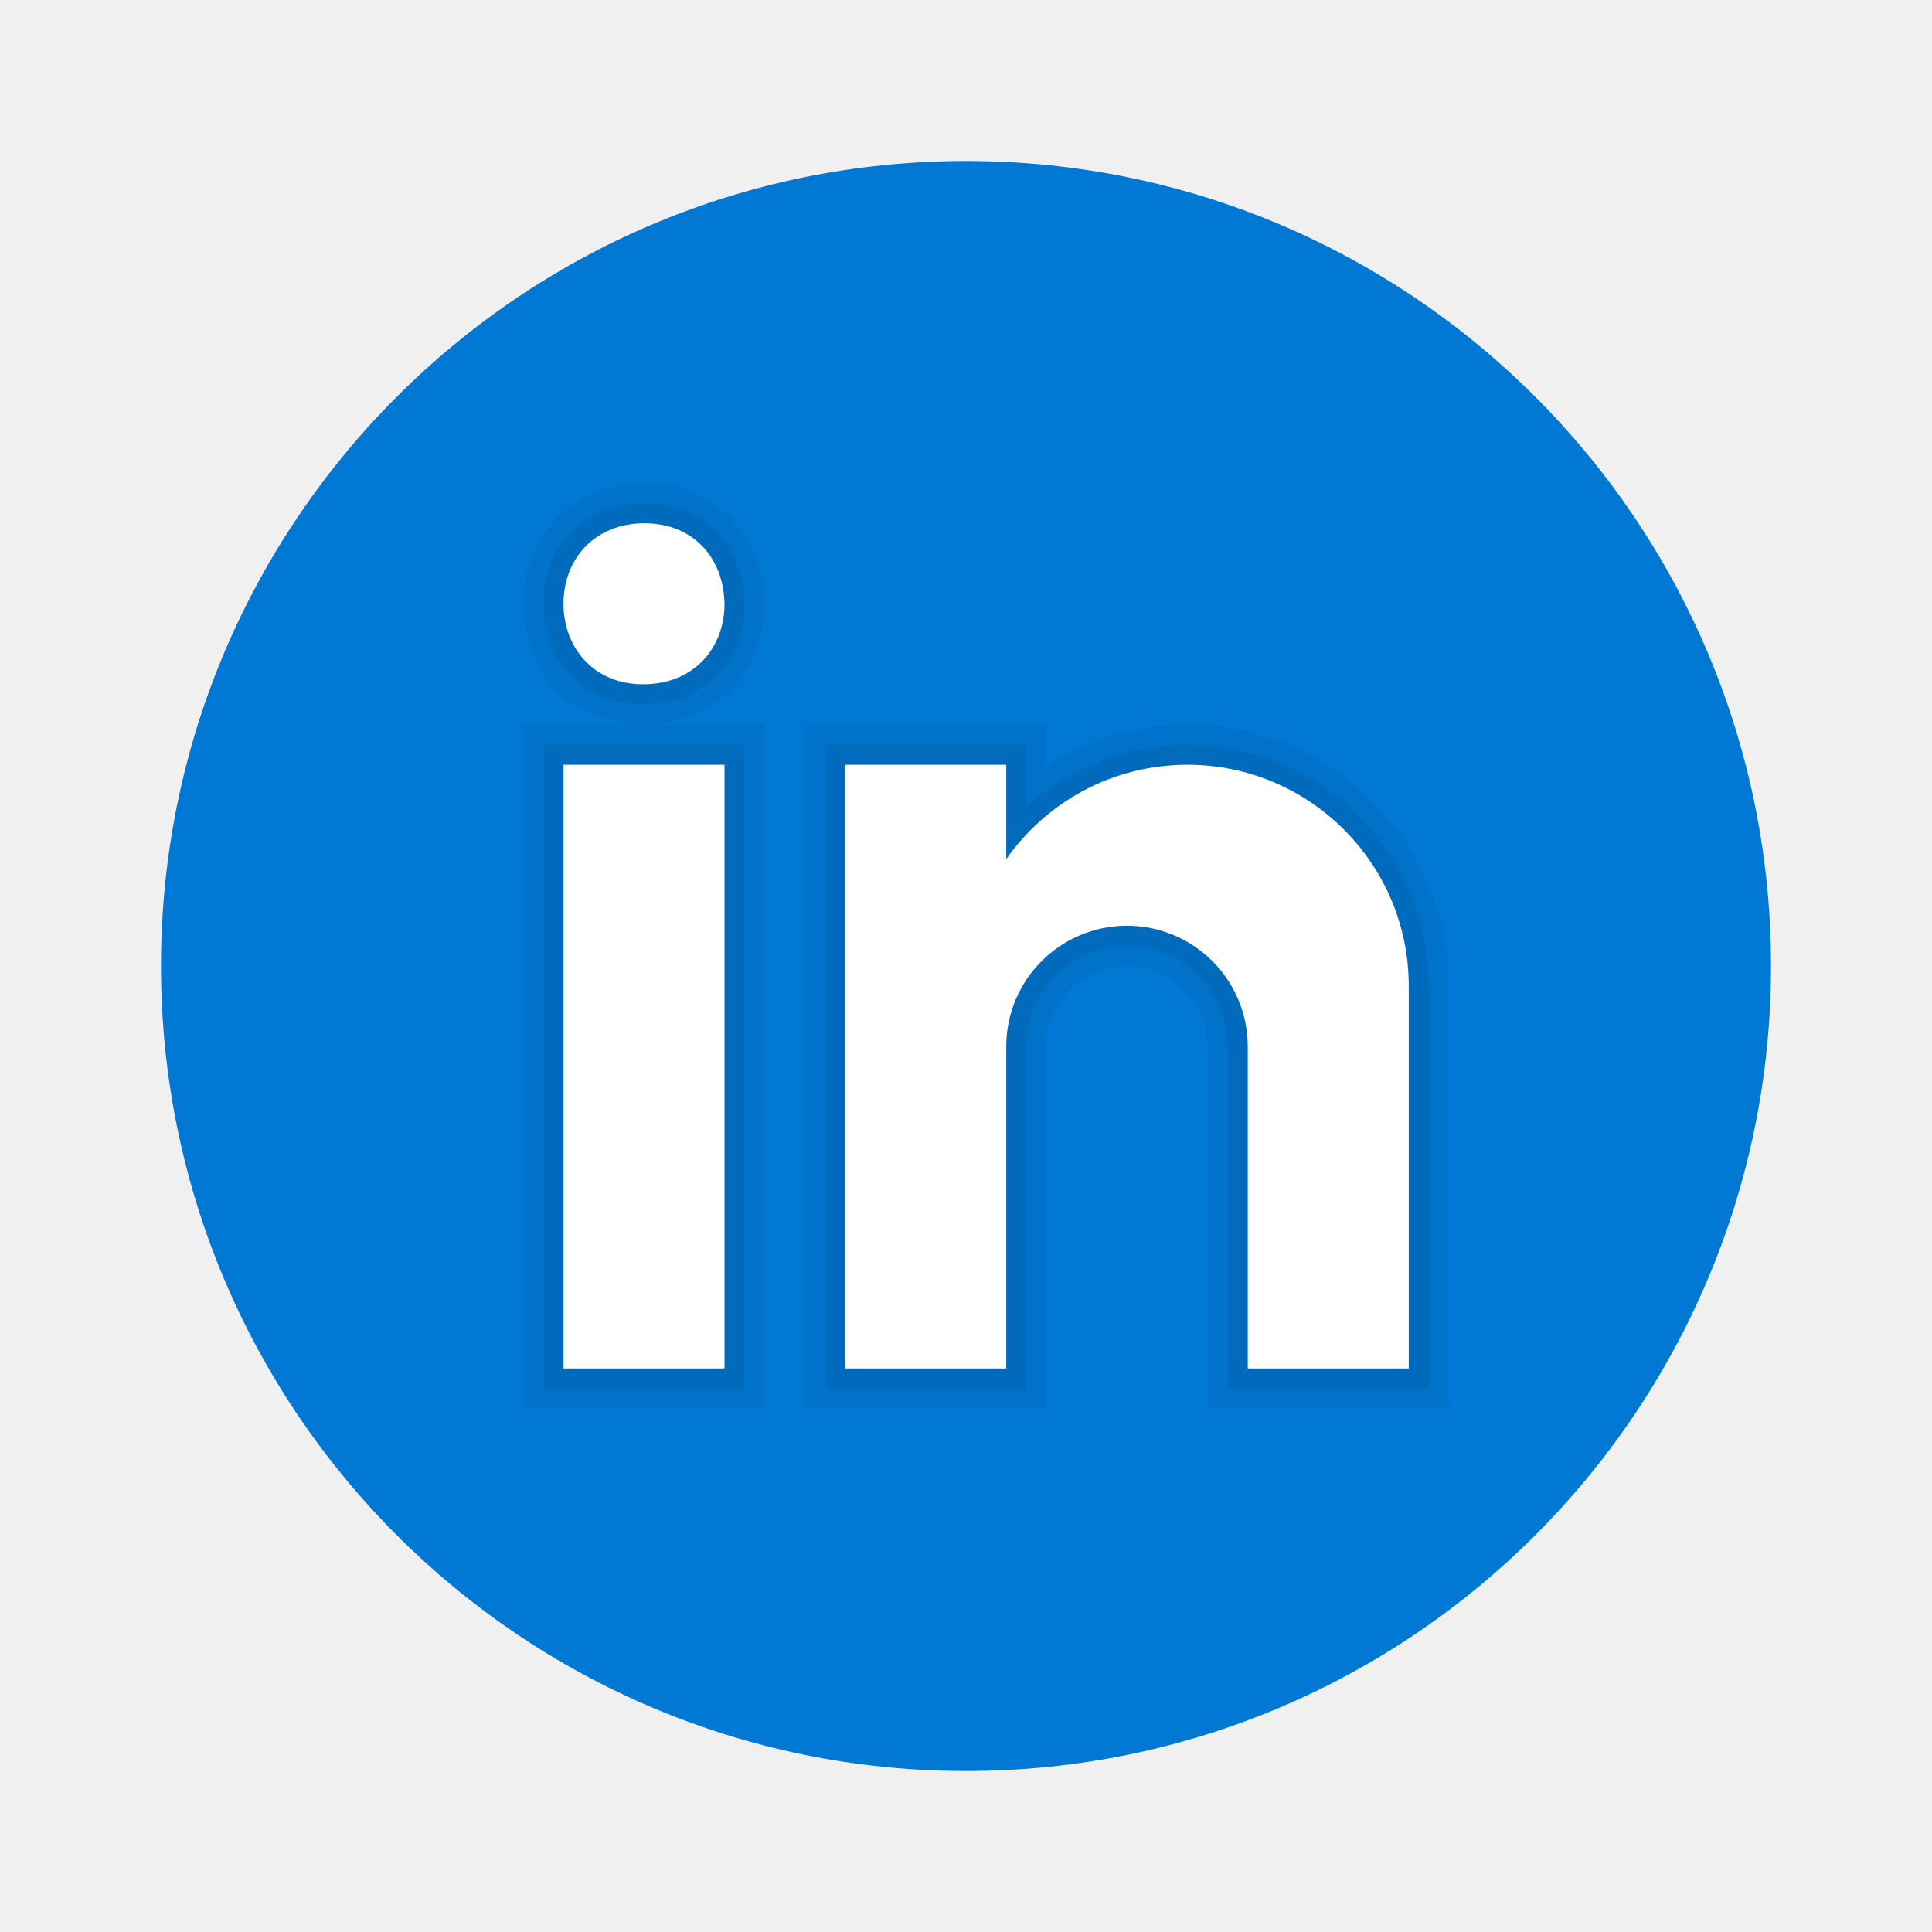
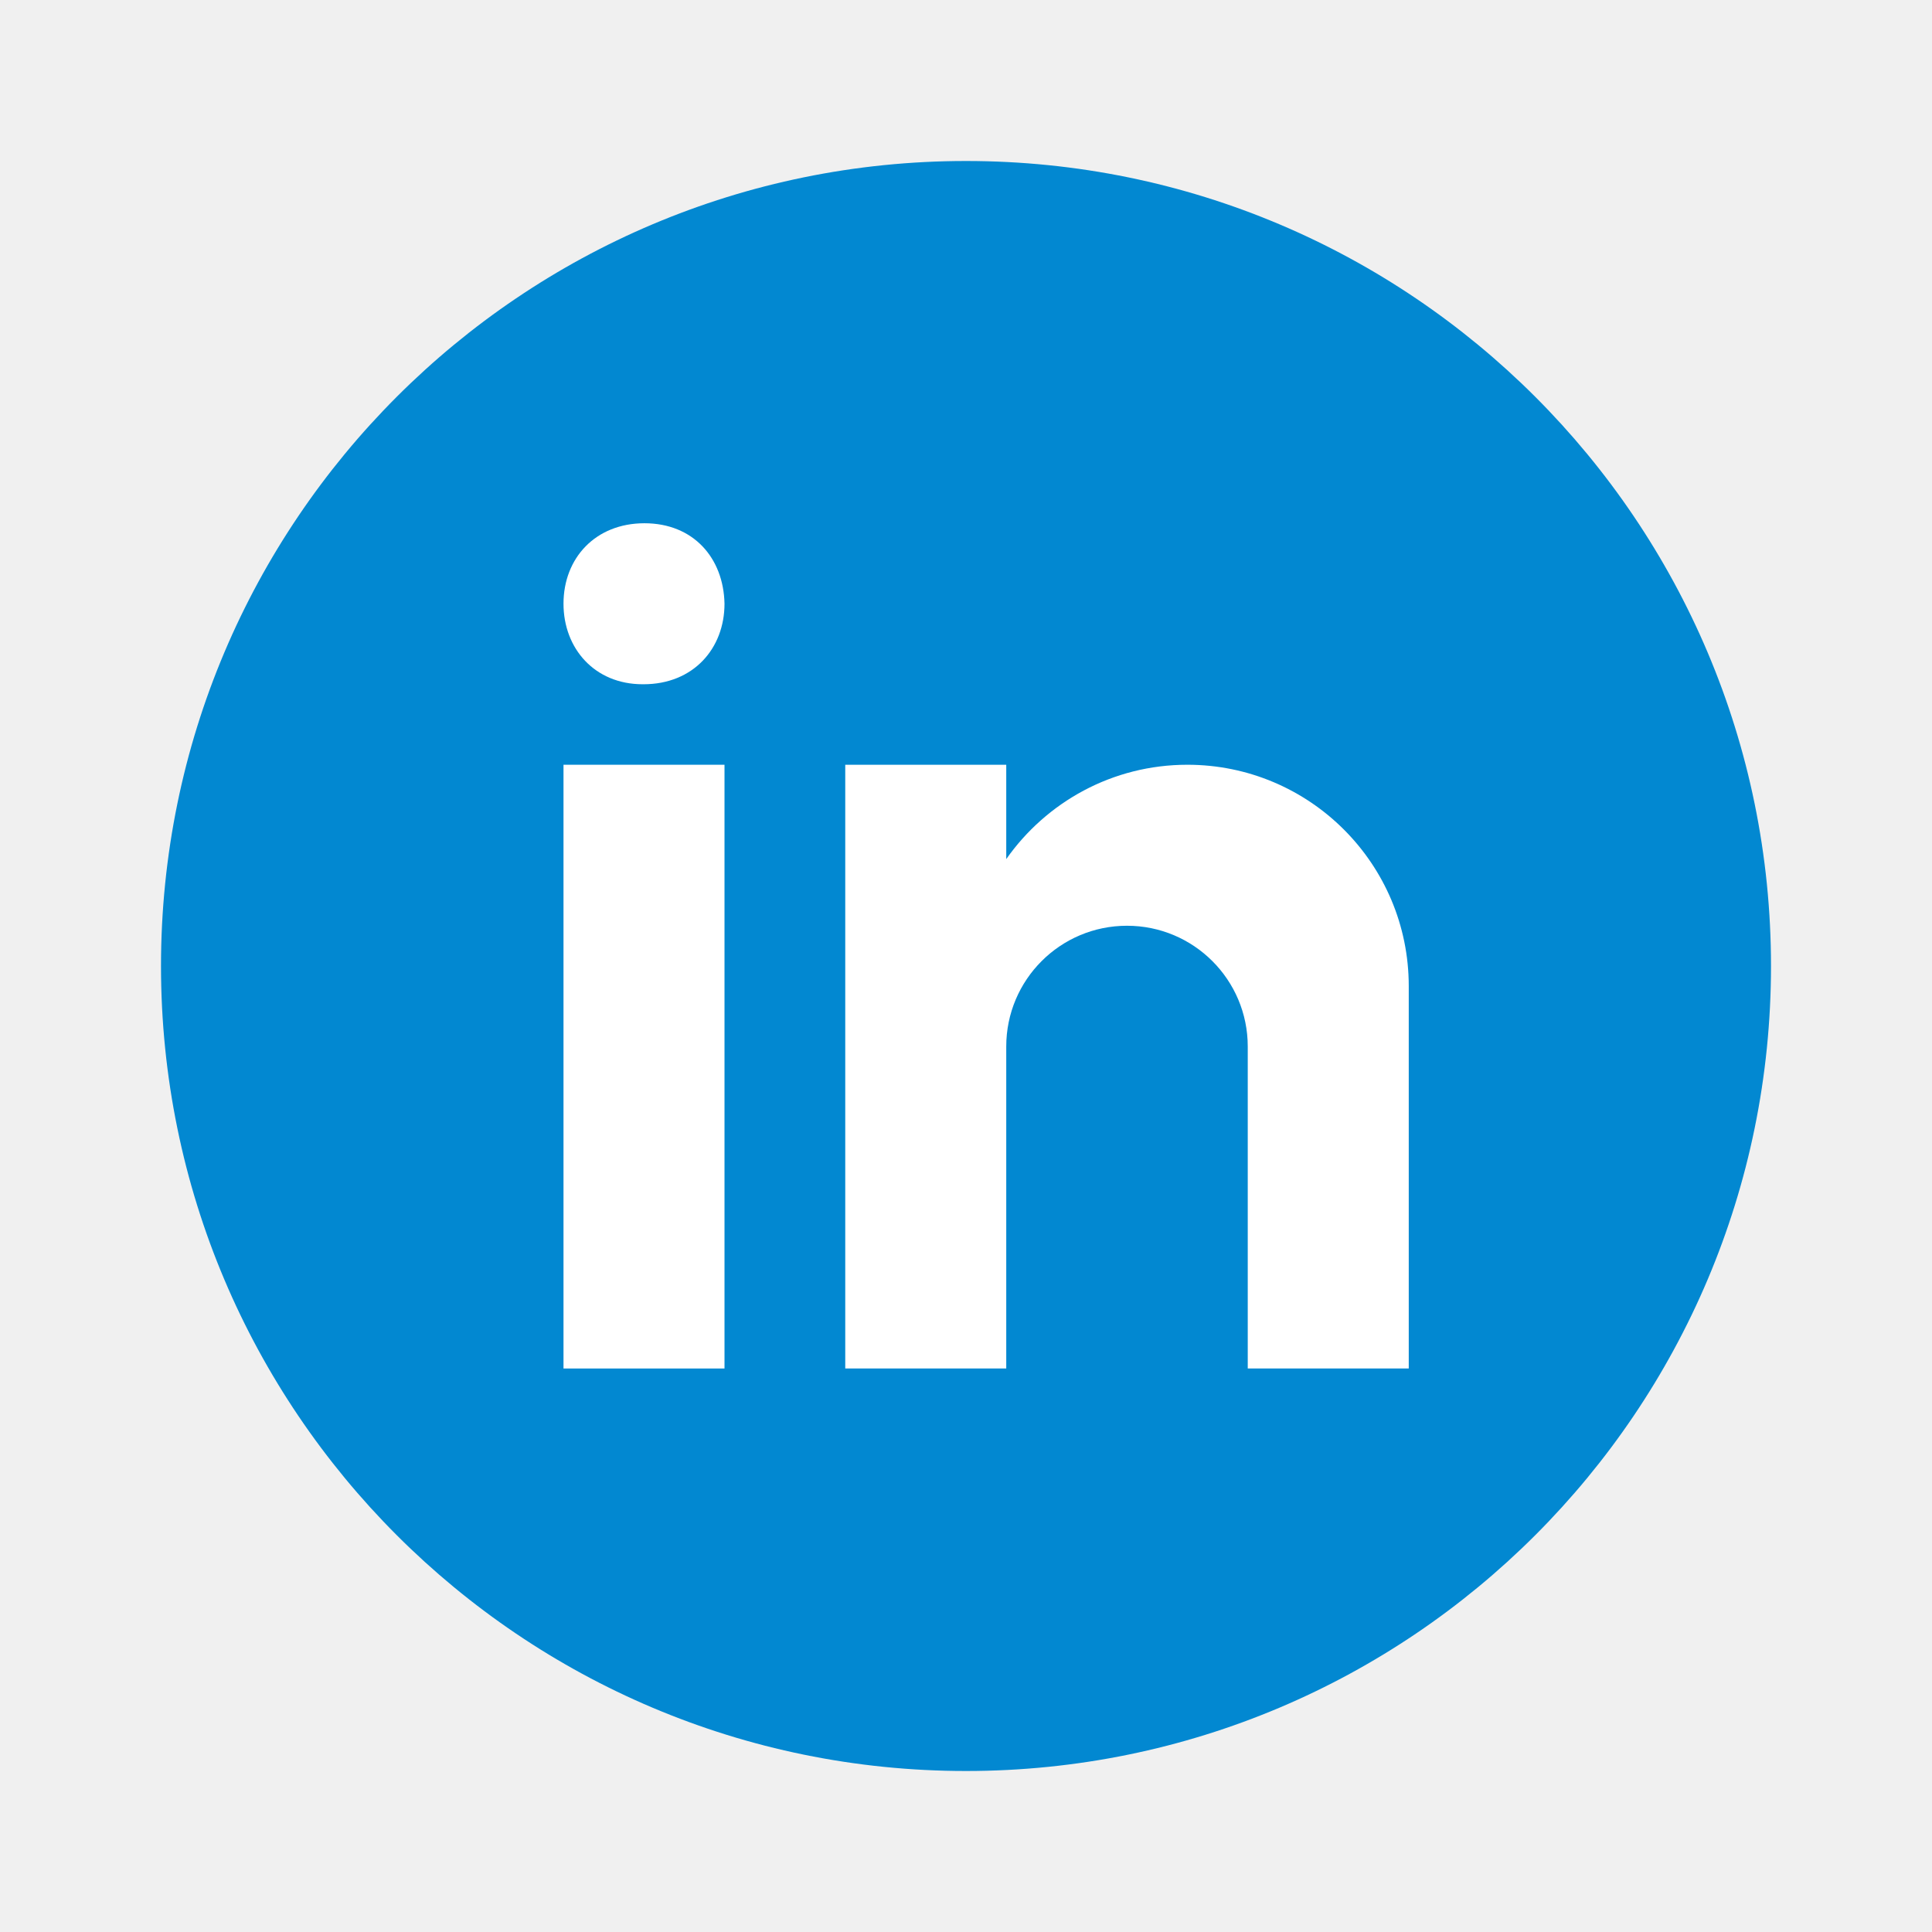
- <svg xmlns="http://www.w3.org/2000/svg" version="1.1" id="Layer_1" x="0px" y="0px" viewBox="0 0 48 48" style="enable-background:new 0 0 48 48;" xml:space="preserve">
-   <path style="fill:#0078D4;" d="M24,4C12.954,4,4,12.954,4,24s8.954,20,20,20s20-8.954,20-20S35.046,4,24,4z" />
-   <path style="opacity:0.05;" d="M30,35v-9c0-1.103-0.897-2-2-2s-2,0.897-2,2v9h-6V18h6v1.027C27.04,18.359,28.252,18,29.5,18  c3.584,0,6.5,2.916,6.5,6.5V35H30z M13,35V18h2.966C14.247,18,13,16.738,13,14.999C13,13.261,14.267,12,16.011,12  c1.696,0,2.953,1.252,2.989,2.979C19,16.733,17.733,18,15.988,18H19v17H13z" />
-   <path style="opacity:0.07;" d="M30.5,34.5V26c0-1.378-1.121-2.5-2.5-2.5s-2.5,1.122-2.5,2.5v8.5h-5v-16h5v1.534  c1.09-0.977,2.512-1.534,4-1.534c3.309,0,6,2.691,6,6v10H30.5z M13.5,34.5v-16h5v16H13.5z M15.966,17.5  c-1.429,0-2.466-1.052-2.466-2.501c0-1.448,1.056-2.499,2.511-2.499c1.436,0,2.459,1.023,2.489,2.489  c0,1.459-1.057,2.511-2.512,2.511H15.966z" />
-   <path style="fill:#FFFFFF;" d="M14,19h4v15h-4V19z M15.988,17h-0.022C14.772,17,14,16.11,14,14.999C14,13.864,14.796,13,16.011,13  c1.217,0,1.966,0.864,1.989,1.999C18,16.11,17.228,17,15.988,17z M35,24.5c0-3.038-2.462-5.5-5.5-5.5  c-1.862,0-3.505,0.928-4.5,2.344V19h-4v15h4v-8c0-1.657,1.343-3,3-3s3,1.343,3,3v8h4C35,34,35,24.921,35,24.5z" />
+ <svg xmlns="http://www.w3.org/2000/svg" viewBox="0 0 48 48" width="48px" height="48px">
+   <circle style="fill:#0288D1;" cx="24" cy="24" r="20" />
+   <rect x="14" y="19" style="fill:#FFFFFF;" width="4" height="15" />
+   <path style="fill:#FFFFFF;" d="M15.988,17h-0.022C14.772,17,14,16.11,14,14.999C14,13.864,14.796,13,16.011,13  c1.217,0,1.966,0.864,1.989,1.999C18,16.11,17.228,17,15.988,17z" />
+   <path style="fill:#FFFFFF;" d="M35,24.5c0-3.038-2.462-5.5-5.5-5.5c-1.862,0-3.505,0.928-4.5,2.344V19h-4v15h4v-8  c0-1.657,1.343-3,3-3s3,1.343,3,3v8h4C35,34,35,24.921,35,24.5z" />
</svg>
